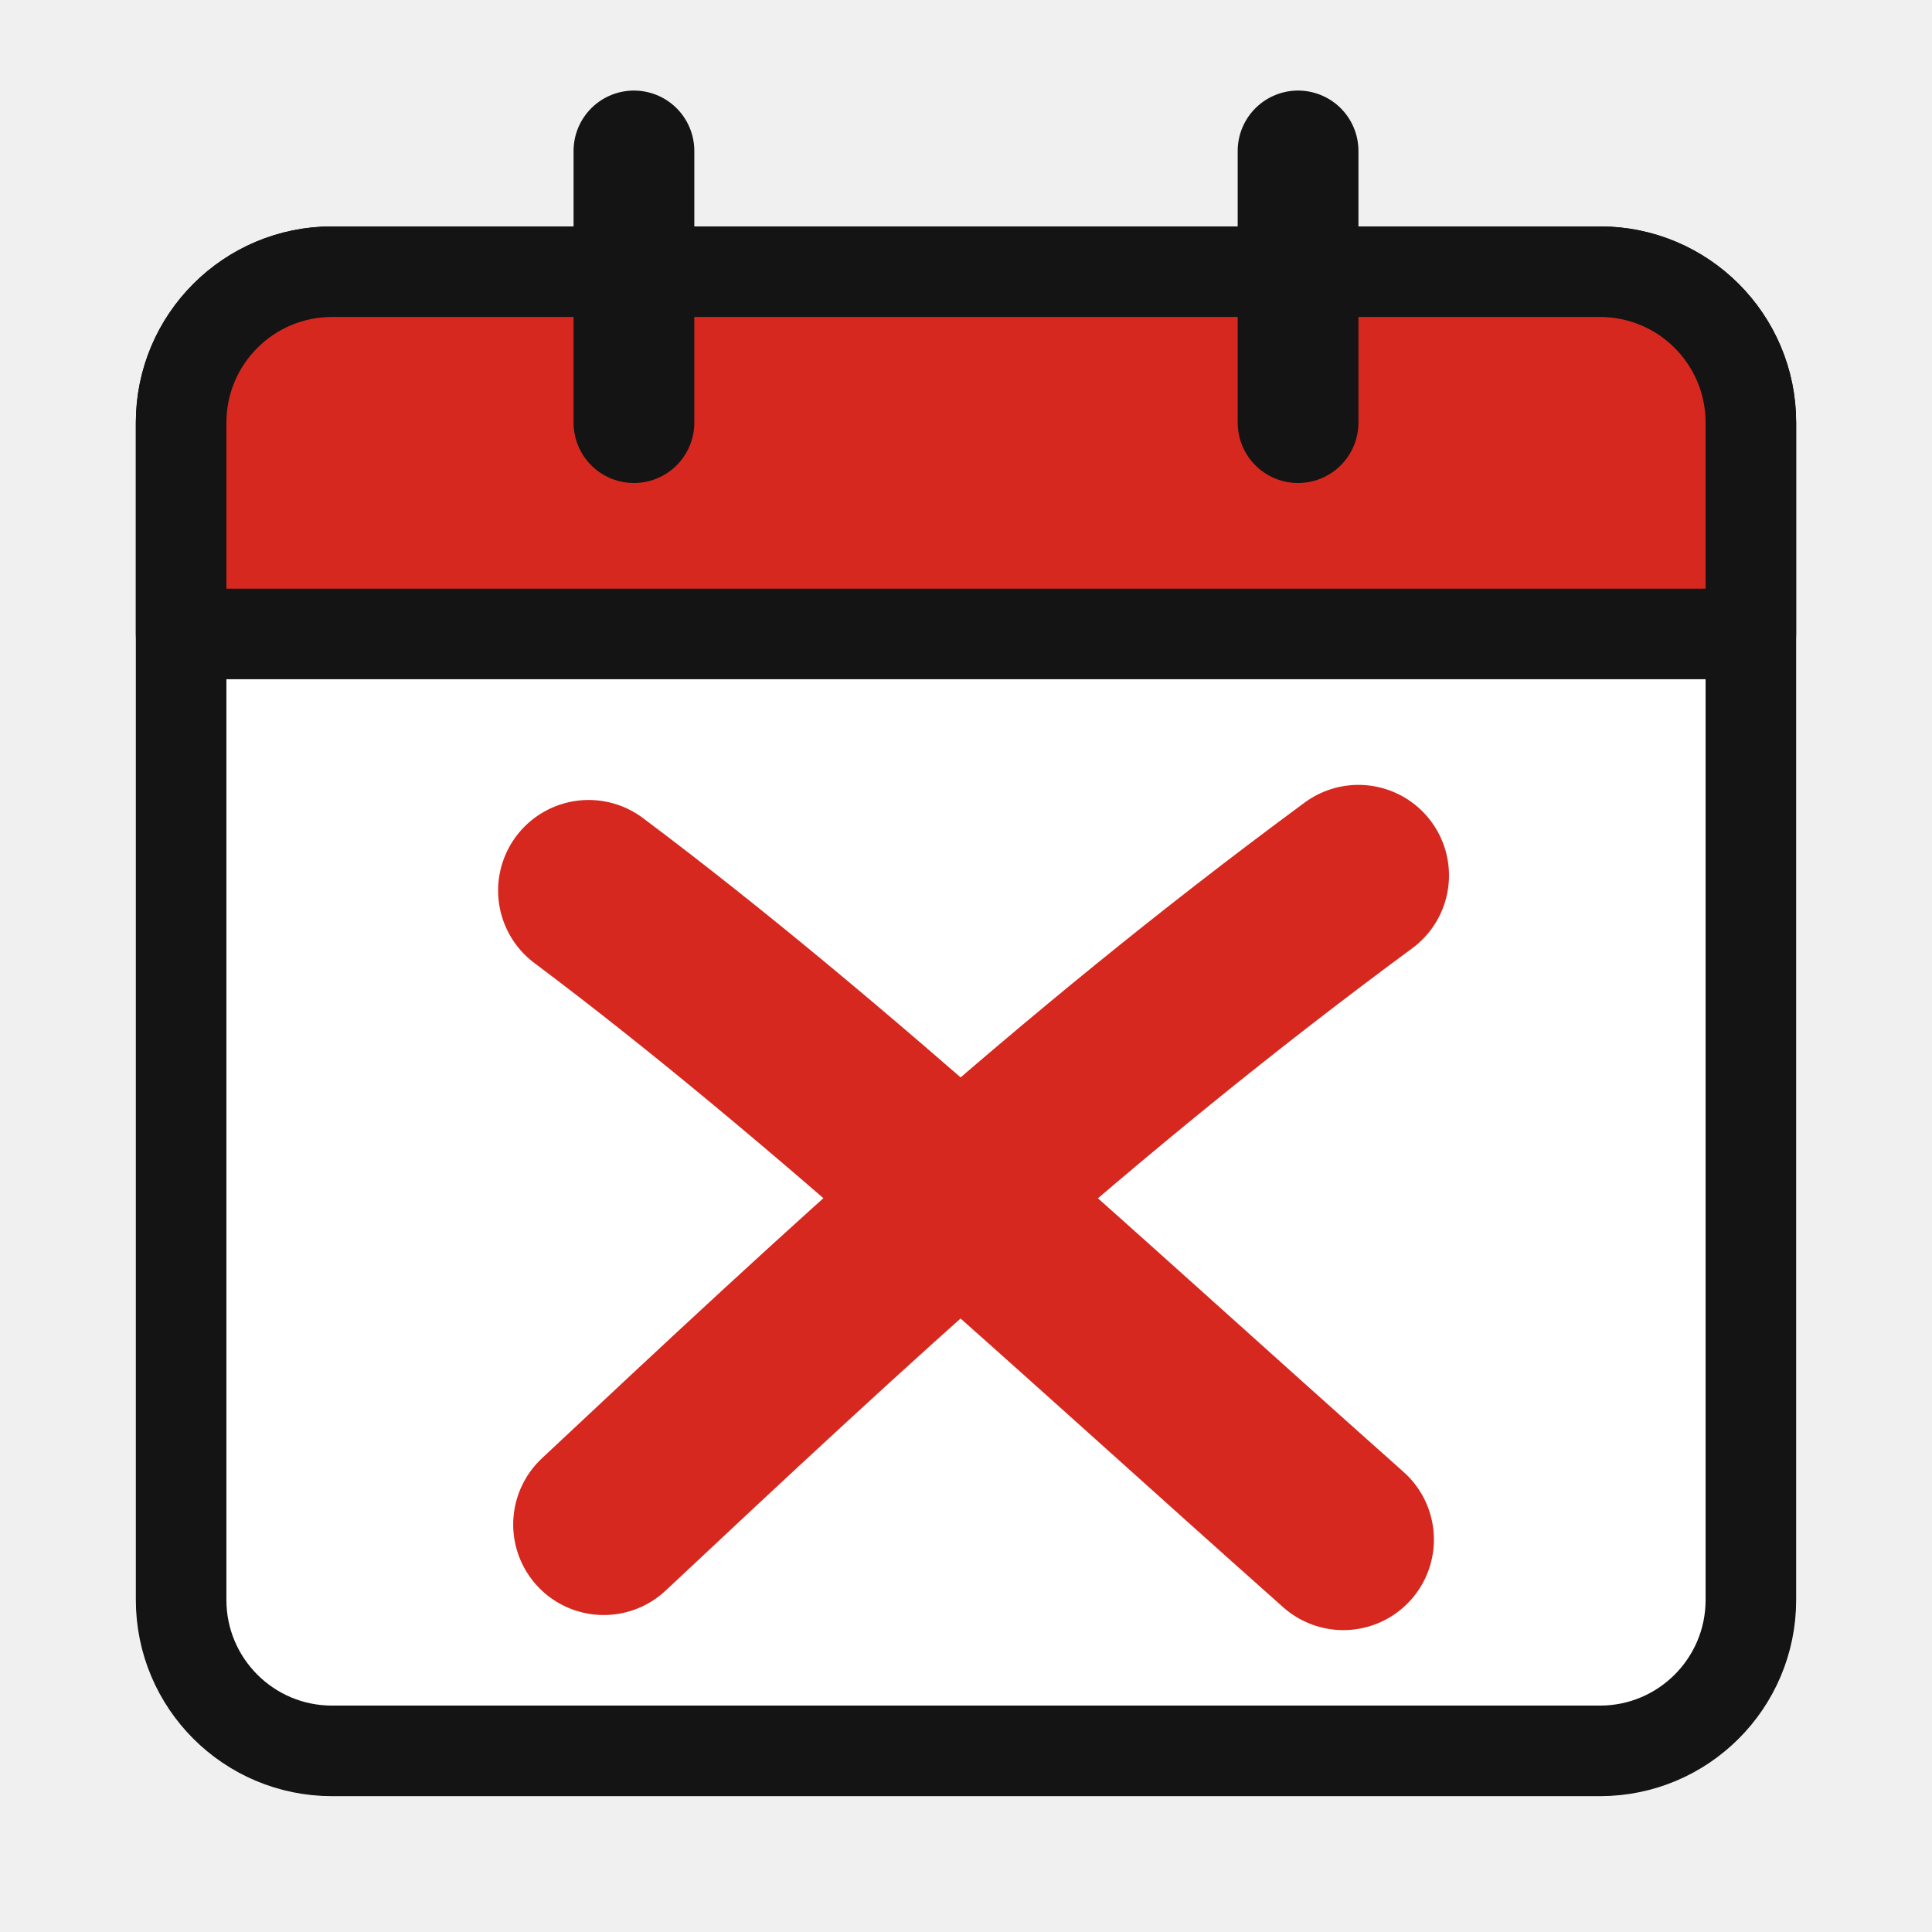
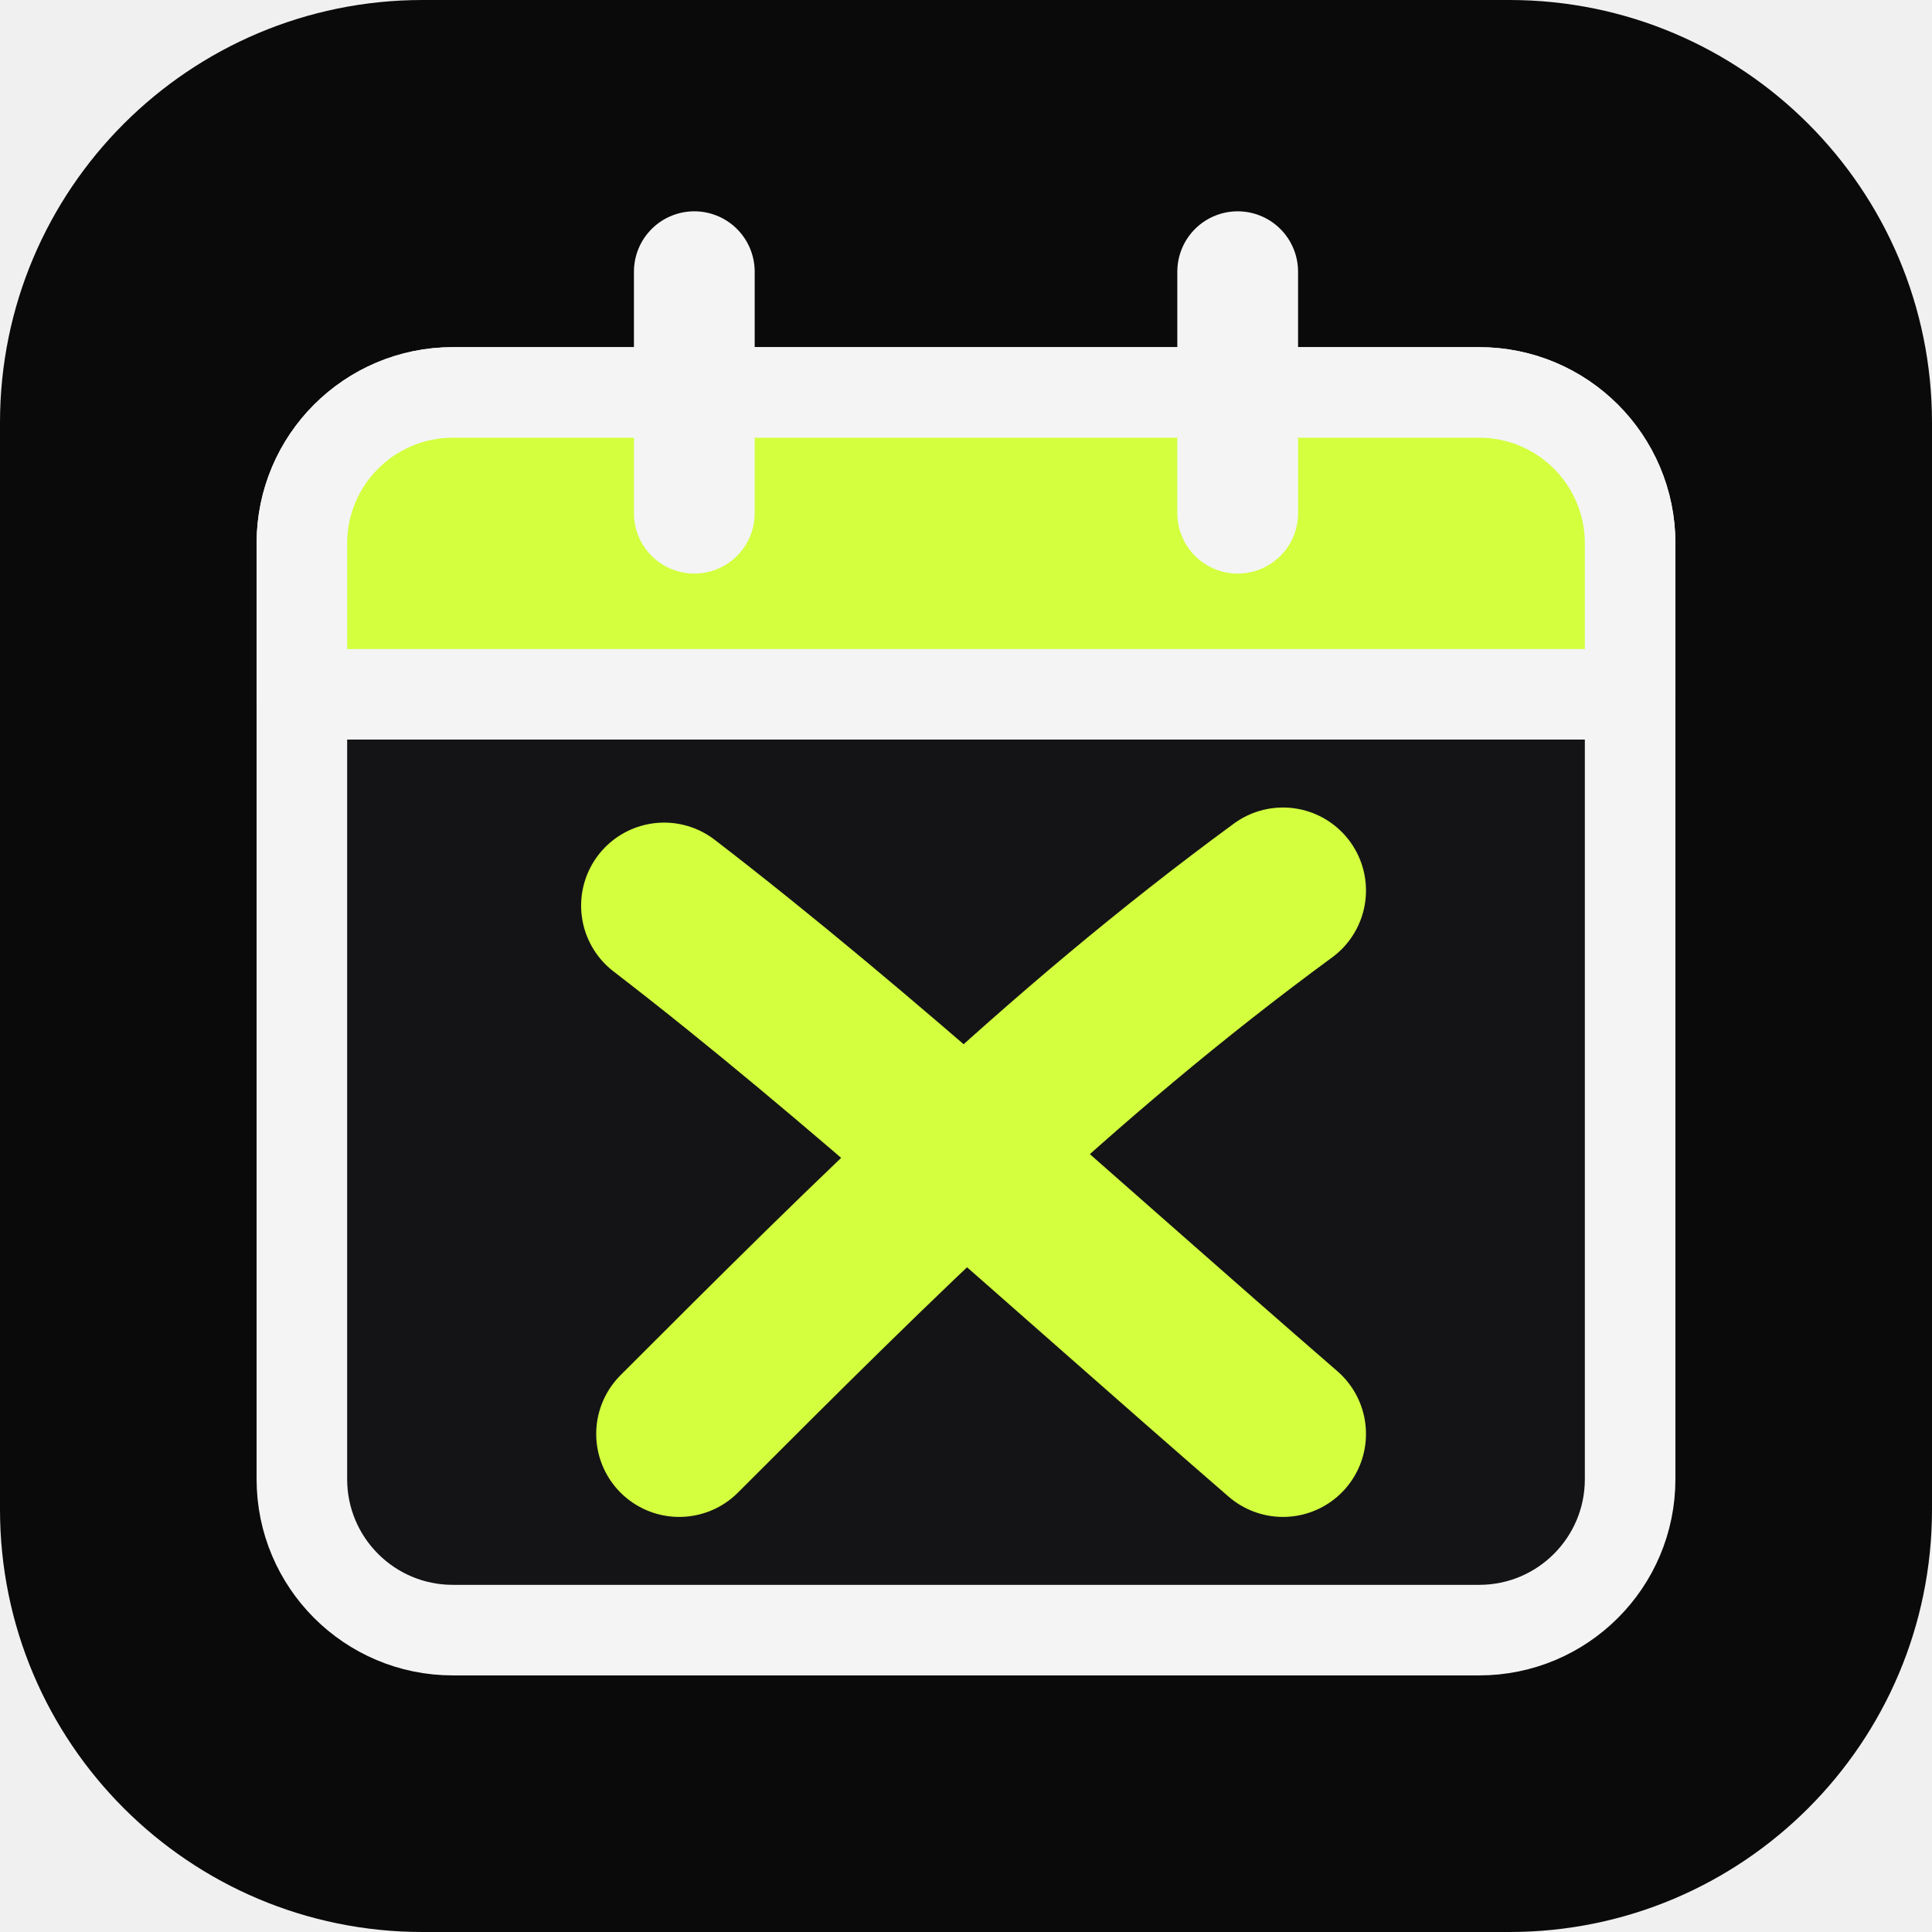
<svg xmlns="http://www.w3.org/2000/svg" viewBox="0 0 64 64">
-   <rect x="6" y="9" width="52" height="49" rx="5" fill="#fff" stroke="#141414" stroke-width="3" />
-   <path d="M6 14a5 5 0 0 1 5-5h42a5 5 0 0 1 5 5v7H6z" fill="#d6281f" stroke="#141414" stroke-width="3" stroke-linejoin="round" />
-   <path d="M21 5v9M43 5v9" stroke="#141414" stroke-width="4" stroke-linecap="round" />
-   <path d="M19.5 29.5c8 6 16 13.5 25 21.5M45 29c-9.5 7-17 14-25 21.5" fill="none" stroke="#d6281f" stroke-width="6" stroke-linecap="round" />
+   <rect width="64" height="64" rx="14" fill="#0a0a0b" />
+   <rect x="10" y="13" width="44" height="41" rx="5" fill="#141417" stroke="#f4f4f5" stroke-width="3" />
+   <path d="M10 18a5 5 0 0 1 5-5h34a5 5 0 0 1 5 5v5H10z" fill="#d3ff3e" stroke="#f4f4f5" stroke-width="3" stroke-linejoin="round" />
+   <path d="M23 9v8M41 9v8" stroke="#f4f4f5" stroke-width="4" stroke-linecap="round" />
+   <path d="M22 30c6.5 5 13 11 20.5 17.5M42.5 29.5C35 35 29 41 22.5 47.5" fill="none" stroke="#d3ff3e" stroke-width="5.5" stroke-linecap="round" />
</svg>
